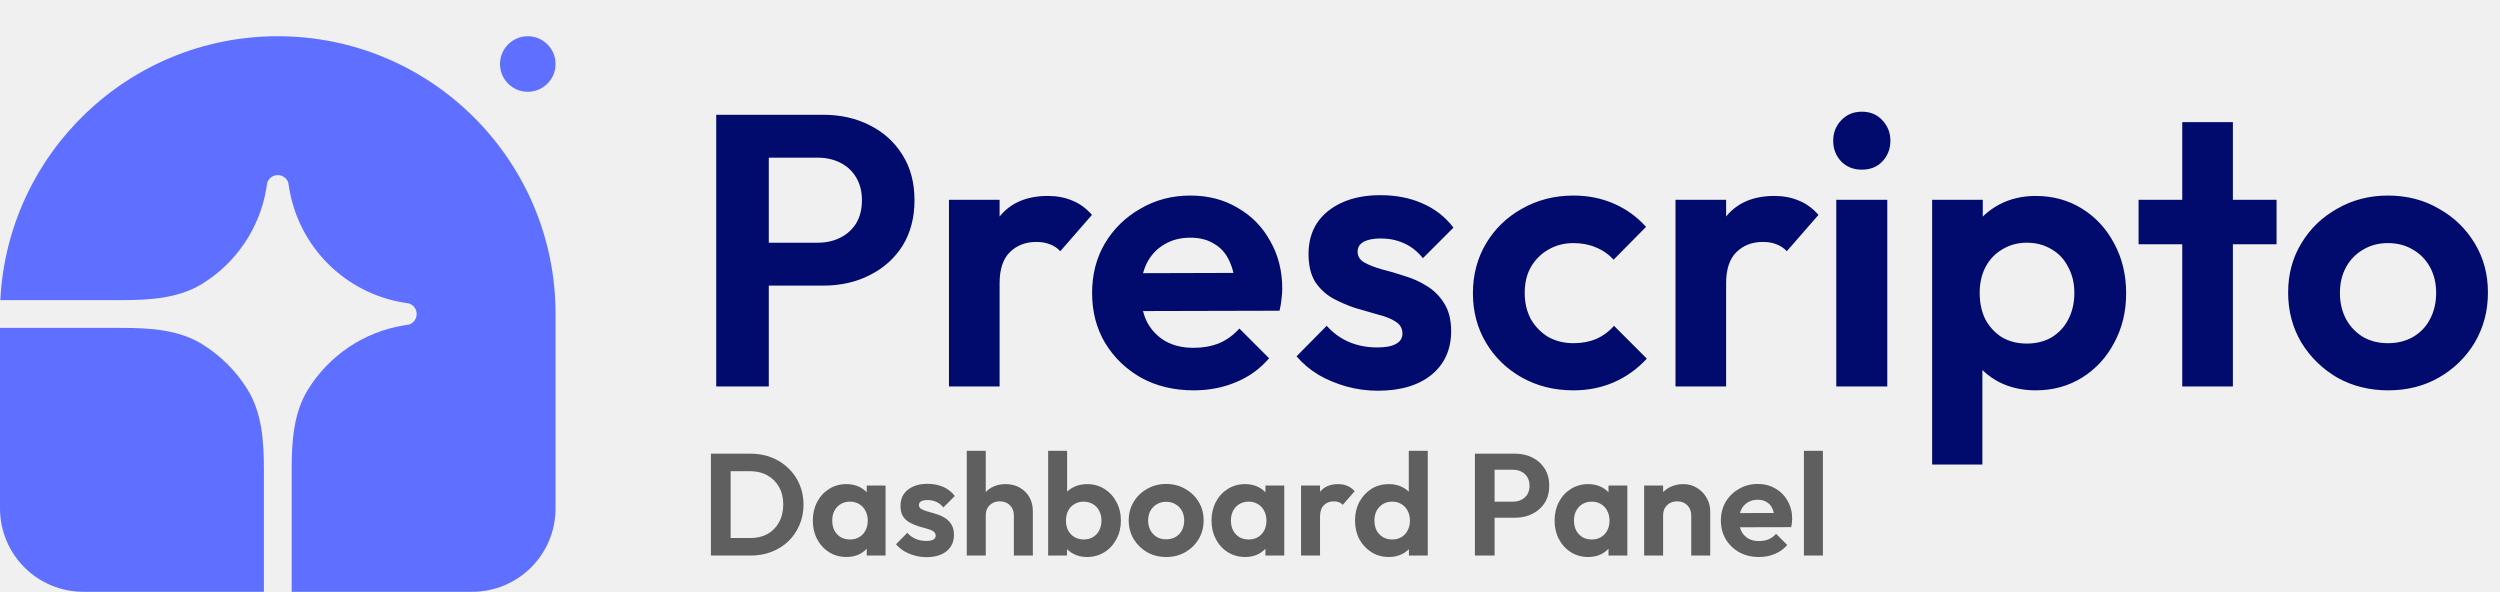
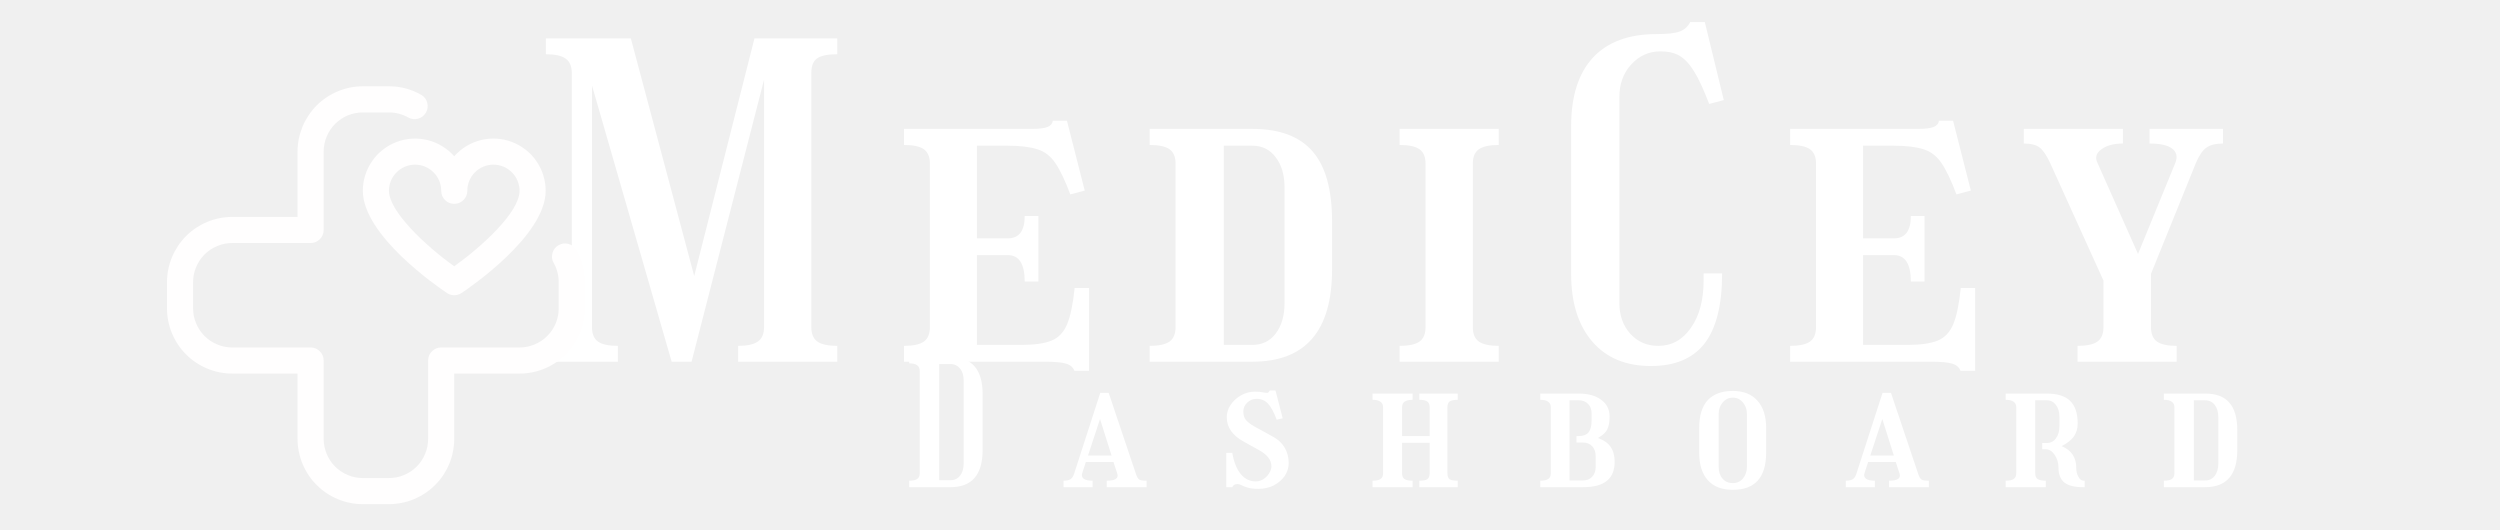
- <svg xmlns="http://www.w3.org/2000/svg" width="207" height="49" viewBox="0 0 207 49" fill="none">
-   <path d="M23 3C35.703 3 46 13.297 46 26V42.1C46 43.93 45.273 45.685 43.979 46.979C42.685 48.273 40.93 49 39.1 49H24.15V38.91C24.15 36.608 24.29 34.222 25.497 32.263C26.362 30.859 27.518 29.657 28.888 28.738C30.258 27.82 31.81 27.208 33.437 26.942L33.878 26.87C34.059 26.808 34.217 26.691 34.328 26.535C34.44 26.379 34.5 26.192 34.5 26C34.5 25.808 34.44 25.621 34.328 25.465C34.217 25.309 34.059 25.192 33.878 25.129L33.437 25.058C31.059 24.67 28.863 23.544 27.159 21.84C25.456 20.137 24.33 17.941 23.942 15.563L23.87 15.122C23.808 14.941 23.691 14.783 23.535 14.671C23.379 14.56 23.192 14.5 23 14.5C22.808 14.5 22.621 14.56 22.465 14.671C22.309 14.783 22.191 14.941 22.129 15.122L22.058 15.563C21.792 17.19 21.18 18.741 20.261 20.111C19.343 21.481 18.141 22.638 16.737 23.502C14.777 24.71 12.392 24.85 10.09 24.85H0.027C0.629 12.682 10.683 3 23 3Z" fill="#5F6FFF" />
-   <path d="M0 27.15H10.09C12.392 27.15 14.777 27.29 16.737 28.498C18.269 29.442 19.558 30.731 20.502 32.263C21.71 34.222 21.85 36.608 21.85 38.91V49H6.9C5.07 49 3.315 48.273 2.021 46.979C0.727 45.685 0 43.93 0 42.1L0 27.15ZM46 5.3C46 5.91 45.758 6.495 45.326 6.926C44.895 7.358 44.31 7.6 43.7 7.6C43.09 7.6 42.505 7.358 42.074 6.926C41.642 6.495 41.4 5.91 41.4 5.3C41.4 4.69 41.642 4.105 42.074 3.674C42.505 3.242 43.09 3 43.7 3C44.31 3 44.895 3.242 45.326 3.674C45.758 4.105 46 4.69 46 5.3Z" fill="#5F6FFF" />
-   <path d="M62.504 23.648V20.096H67.72C68.403 20.096 69.021 19.957 69.576 19.68C70.131 19.403 70.568 19.008 70.888 18.496C71.208 17.963 71.368 17.323 71.368 16.576C71.368 15.851 71.208 15.221 70.888 14.688C70.568 14.155 70.131 13.749 69.576 13.472C69.021 13.195 68.403 13.056 67.72 13.056H62.504V9.504H68.168C69.597 9.504 70.877 9.792 72.008 10.368C73.16 10.944 74.067 11.765 74.728 12.832C75.389 13.877 75.72 15.125 75.72 16.576C75.72 18.027 75.389 19.285 74.728 20.352C74.067 21.397 73.16 22.208 72.008 22.784C70.877 23.36 69.597 23.648 68.168 23.648H62.504ZM59.304 32V9.504H63.656V32H59.304ZM78.575 32V16.544H82.767V32H78.575ZM82.767 23.456L81.135 22.368C81.327 20.469 81.881 18.976 82.799 17.888C83.716 16.779 85.039 16.224 86.767 16.224C87.513 16.224 88.185 16.352 88.783 16.608C89.38 16.843 89.924 17.237 90.415 17.792L87.791 20.8C87.556 20.544 87.268 20.352 86.927 20.224C86.607 20.096 86.233 20.032 85.807 20.032C84.911 20.032 84.175 20.32 83.599 20.896C83.044 21.451 82.767 22.304 82.767 23.456ZM98.842 32.32C97.22 32.32 95.78 31.979 94.522 31.296C93.263 30.592 92.26 29.632 91.514 28.416C90.788 27.2 90.426 25.813 90.426 24.256C90.426 22.72 90.778 21.355 91.482 20.16C92.207 18.944 93.188 17.984 94.426 17.28C95.663 16.555 97.039 16.192 98.554 16.192C100.047 16.192 101.359 16.533 102.49 17.216C103.642 17.877 104.538 18.795 105.178 19.968C105.839 21.12 106.17 22.432 106.17 23.904C106.17 24.181 106.148 24.469 106.106 24.768C106.084 25.045 106.031 25.365 105.946 25.728L92.954 25.76V22.624L103.994 22.592L102.298 23.904C102.255 22.987 102.084 22.219 101.786 21.6C101.508 20.981 101.092 20.512 100.538 20.192C100.004 19.851 99.343 19.68 98.554 19.68C97.722 19.68 96.996 19.872 96.378 20.256C95.759 20.619 95.279 21.141 94.938 21.824C94.618 22.485 94.458 23.275 94.458 24.192C94.458 25.131 94.628 25.952 94.97 26.656C95.332 27.339 95.844 27.872 96.506 28.256C97.167 28.619 97.935 28.8 98.81 28.8C99.599 28.8 100.314 28.672 100.954 28.416C101.594 28.139 102.148 27.733 102.618 27.2L105.082 29.664C104.335 30.539 103.418 31.2 102.33 31.648C101.263 32.096 100.1 32.32 98.842 32.32ZM114.074 32.352C113.2 32.352 112.336 32.235 111.482 32C110.65 31.765 109.882 31.445 109.178 31.04C108.474 30.613 107.866 30.101 107.354 29.504L109.85 26.976C110.384 27.573 111.002 28.021 111.706 28.32C112.41 28.619 113.189 28.768 114.042 28.768C114.725 28.768 115.237 28.672 115.578 28.48C115.941 28.288 116.122 28 116.122 27.616C116.122 27.189 115.93 26.859 115.546 26.624C115.184 26.389 114.704 26.197 114.106 26.048C113.509 25.877 112.88 25.696 112.218 25.504C111.578 25.291 110.96 25.024 110.362 24.704C109.765 24.363 109.274 23.904 108.89 23.328C108.528 22.731 108.346 21.963 108.346 21.024C108.346 20.043 108.581 19.189 109.05 18.464C109.541 17.739 110.234 17.173 111.13 16.768C112.026 16.363 113.082 16.16 114.298 16.16C115.578 16.16 116.73 16.384 117.754 16.832C118.8 17.28 119.664 17.952 120.346 18.848L117.818 21.376C117.349 20.8 116.816 20.384 116.218 20.128C115.642 19.872 115.013 19.744 114.33 19.744C113.712 19.744 113.232 19.84 112.89 20.032C112.57 20.224 112.41 20.491 112.41 20.832C112.41 21.216 112.592 21.515 112.954 21.728C113.338 21.941 113.829 22.133 114.426 22.304C115.024 22.453 115.642 22.635 116.282 22.848C116.944 23.04 117.562 23.317 118.138 23.68C118.736 24.043 119.216 24.523 119.578 25.12C119.962 25.717 120.154 26.485 120.154 27.424C120.154 28.939 119.61 30.144 118.522 31.04C117.434 31.915 115.952 32.352 114.074 32.352ZM130.277 32.32C128.698 32.32 127.28 31.968 126.021 31.264C124.762 30.56 123.77 29.6 123.045 28.384C122.32 27.168 121.957 25.803 121.957 24.288C121.957 22.752 122.32 21.376 123.045 20.16C123.77 18.944 124.762 17.984 126.021 17.28C127.301 16.555 128.72 16.192 130.277 16.192C131.493 16.192 132.613 16.416 133.637 16.864C134.661 17.312 135.546 17.952 136.293 18.784L133.605 21.504C133.2 21.056 132.709 20.715 132.133 20.48C131.578 20.245 130.96 20.128 130.277 20.128C129.509 20.128 128.816 20.309 128.197 20.672C127.6 21.013 127.12 21.493 126.757 22.112C126.416 22.709 126.245 23.424 126.245 24.256C126.245 25.067 126.416 25.792 126.757 26.432C127.12 27.051 127.6 27.541 128.197 27.904C128.816 28.245 129.509 28.416 130.277 28.416C130.981 28.416 131.61 28.299 132.165 28.064C132.741 27.808 133.232 27.445 133.637 26.976L136.357 29.696C135.568 30.549 134.661 31.2 133.637 31.648C132.613 32.096 131.493 32.32 130.277 32.32ZM138.731 32V16.544H142.923V32H138.731ZM142.923 23.456L141.291 22.368C141.483 20.469 142.038 18.976 142.955 17.888C143.872 16.779 145.195 16.224 146.923 16.224C147.67 16.224 148.342 16.352 148.939 16.608C149.536 16.843 150.08 17.237 150.571 17.792L147.947 20.8C147.712 20.544 147.424 20.352 147.083 20.224C146.763 20.096 146.39 20.032 145.963 20.032C145.067 20.032 144.331 20.32 143.755 20.896C143.2 21.451 142.923 22.304 142.923 23.456ZM152.044 32V16.544H156.268V32H152.044ZM154.156 14.048C153.473 14.048 152.908 13.824 152.46 13.376C152.012 12.907 151.788 12.331 151.788 11.648C151.788 10.987 152.012 10.421 152.46 9.952C152.908 9.483 153.473 9.248 154.156 9.248C154.86 9.248 155.425 9.483 155.852 9.952C156.3 10.421 156.524 10.987 156.524 11.648C156.524 12.331 156.3 12.907 155.852 13.376C155.425 13.824 154.86 14.048 154.156 14.048ZM168.557 32.32C167.448 32.32 166.445 32.096 165.549 31.648C164.653 31.179 163.938 30.549 163.405 29.76C162.872 28.971 162.584 28.064 162.541 27.04V21.568C162.584 20.544 162.872 19.637 163.405 18.848C163.96 18.037 164.674 17.397 165.549 16.928C166.445 16.459 167.448 16.224 168.557 16.224C169.986 16.224 171.266 16.576 172.397 17.28C173.528 17.984 174.413 18.944 175.053 20.16C175.714 21.376 176.045 22.752 176.045 24.288C176.045 25.803 175.714 27.168 175.053 28.384C174.413 29.6 173.528 30.56 172.397 31.264C171.266 31.968 169.986 32.32 168.557 32.32ZM167.821 28.448C168.589 28.448 169.272 28.277 169.869 27.936C170.466 27.573 170.925 27.083 171.245 26.464C171.586 25.824 171.757 25.088 171.757 24.256C171.757 23.445 171.586 22.731 171.245 22.112C170.925 21.472 170.466 20.981 169.869 20.64C169.272 20.277 168.589 20.096 167.821 20.096C167.074 20.096 166.402 20.277 165.805 20.64C165.208 20.981 164.738 21.472 164.397 22.112C164.077 22.731 163.917 23.445 163.917 24.256C163.917 25.088 164.077 25.824 164.397 26.464C164.738 27.083 165.197 27.573 165.773 27.936C166.37 28.277 167.053 28.448 167.821 28.448ZM159.981 38.464V16.544H164.173V20.608L163.469 24.352L164.141 28.096V38.464H159.981ZM180.691 32V10.112H184.883V32H180.691ZM177.075 20.224V16.544H188.499V20.224H177.075ZM197.745 32.32C196.188 32.32 194.78 31.968 193.521 31.264C192.284 30.539 191.292 29.568 190.545 28.352C189.82 27.115 189.457 25.739 189.457 24.224C189.457 22.709 189.82 21.355 190.545 20.16C191.27 18.944 192.262 17.984 193.521 17.28C194.78 16.555 196.177 16.192 197.713 16.192C199.292 16.192 200.7 16.555 201.937 17.28C203.196 17.984 204.188 18.944 204.913 20.16C205.638 21.355 206.001 22.709 206.001 24.224C206.001 25.739 205.638 27.115 204.913 28.352C204.188 29.568 203.196 30.539 201.937 31.264C200.7 31.968 199.302 32.32 197.745 32.32ZM197.713 28.416C198.502 28.416 199.196 28.245 199.793 27.904C200.412 27.541 200.881 27.051 201.201 26.432C201.542 25.792 201.713 25.067 201.713 24.256C201.713 23.445 201.542 22.731 201.201 22.112C200.86 21.493 200.39 21.013 199.793 20.672C199.196 20.309 198.502 20.128 197.713 20.128C196.945 20.128 196.262 20.309 195.665 20.672C195.068 21.013 194.598 21.493 194.257 22.112C193.916 22.731 193.745 23.445 193.745 24.256C193.745 25.067 193.916 25.792 194.257 26.432C194.598 27.051 195.068 27.541 195.665 27.904C196.262 28.245 196.945 28.416 197.713 28.416Z" fill="#000B6D" />
-   <path d="M59.98 46V44.548H62.128C62.672 44.548 63.148 44.436 63.556 44.212C63.964 43.98 64.28 43.656 64.504 43.24C64.736 42.824 64.852 42.332 64.852 41.764C64.852 41.212 64.736 40.732 64.504 40.324C64.272 39.908 63.952 39.588 63.544 39.364C63.136 39.132 62.664 39.016 62.128 39.016H59.944V37.564H62.152C62.776 37.564 63.352 37.668 63.88 37.876C64.416 38.084 64.88 38.38 65.272 38.764C65.672 39.14 65.98 39.584 66.196 40.096C66.42 40.608 66.532 41.168 66.532 41.776C66.532 42.384 66.42 42.948 66.196 43.468C65.98 43.98 65.676 44.428 65.284 44.812C64.892 45.188 64.428 45.48 63.892 45.688C63.364 45.896 62.792 46 62.176 46H59.98ZM58.864 46V37.564H60.496V46H58.864ZM70.085 46.12C69.557 46.12 69.081 45.988 68.657 45.724C68.233 45.46 67.901 45.1 67.661 44.644C67.421 44.188 67.301 43.676 67.301 43.108C67.301 42.532 67.421 42.016 67.661 41.56C67.901 41.104 68.233 40.744 68.657 40.48C69.081 40.216 69.557 40.084 70.085 40.084C70.501 40.084 70.873 40.168 71.201 40.336C71.529 40.504 71.789 40.74 71.981 41.044C72.181 41.34 72.289 41.676 72.305 42.052V44.14C72.289 44.524 72.181 44.864 71.981 45.16C71.789 45.456 71.529 45.692 71.201 45.868C70.873 46.036 70.501 46.12 70.085 46.12ZM70.373 44.668C70.813 44.668 71.169 44.524 71.441 44.236C71.713 43.94 71.849 43.56 71.849 43.096C71.849 42.792 71.785 42.524 71.657 42.292C71.537 42.052 71.365 41.868 71.141 41.74C70.925 41.604 70.669 41.536 70.373 41.536C70.085 41.536 69.829 41.604 69.605 41.74C69.389 41.868 69.217 42.052 69.089 42.292C68.969 42.524 68.909 42.792 68.909 43.096C68.909 43.408 68.969 43.684 69.089 43.924C69.217 44.156 69.389 44.34 69.605 44.476C69.829 44.604 70.085 44.668 70.373 44.668ZM71.765 46V44.44L72.017 43.024L71.765 41.632V40.204H73.325V46H71.765ZM76.707 46.132C76.379 46.132 76.055 46.088 75.736 46C75.424 45.912 75.135 45.792 74.871 45.64C74.608 45.48 74.379 45.288 74.188 45.064L75.124 44.116C75.323 44.34 75.555 44.508 75.82 44.62C76.084 44.732 76.376 44.788 76.695 44.788C76.951 44.788 77.144 44.752 77.272 44.68C77.407 44.608 77.475 44.5 77.475 44.356C77.475 44.196 77.403 44.072 77.26 43.984C77.124 43.896 76.944 43.824 76.719 43.768C76.496 43.704 76.26 43.636 76.011 43.564C75.772 43.484 75.54 43.384 75.316 43.264C75.091 43.136 74.907 42.964 74.763 42.748C74.627 42.524 74.559 42.236 74.559 41.884C74.559 41.516 74.647 41.196 74.823 40.924C75.007 40.652 75.267 40.44 75.603 40.288C75.939 40.136 76.335 40.06 76.791 40.06C77.272 40.06 77.704 40.144 78.088 40.312C78.48 40.48 78.803 40.732 79.059 41.068L78.112 42.016C77.936 41.8 77.736 41.644 77.511 41.548C77.296 41.452 77.059 41.404 76.803 41.404C76.572 41.404 76.391 41.44 76.263 41.512C76.144 41.584 76.084 41.684 76.084 41.812C76.084 41.956 76.151 42.068 76.287 42.148C76.431 42.228 76.615 42.3 76.84 42.364C77.064 42.42 77.296 42.488 77.535 42.568C77.784 42.64 78.016 42.744 78.231 42.88C78.456 43.016 78.635 43.196 78.772 43.42C78.915 43.644 78.987 43.932 78.987 44.284C78.987 44.852 78.784 45.304 78.376 45.64C77.968 45.968 77.412 46.132 76.707 46.132ZM83.948 46V42.676C83.948 42.332 83.84 42.052 83.624 41.836C83.408 41.62 83.128 41.512 82.784 41.512C82.56 41.512 82.36 41.56 82.184 41.656C82.008 41.752 81.868 41.888 81.764 42.064C81.668 42.24 81.62 42.444 81.62 42.676L81.008 42.364C81.008 41.908 81.104 41.512 81.296 41.176C81.488 40.832 81.752 40.564 82.088 40.372C82.432 40.18 82.824 40.084 83.264 40.084C83.704 40.084 84.092 40.18 84.428 40.372C84.772 40.564 85.04 40.828 85.232 41.164C85.424 41.5 85.52 41.888 85.52 42.328V46H83.948ZM80.048 46V37.324H81.62V46H80.048ZM90.002 46.12C89.586 46.12 89.21 46.032 88.874 45.856C88.538 45.68 88.27 45.44 88.07 45.136C87.87 44.832 87.762 44.492 87.746 44.116V42.052C87.762 41.676 87.87 41.34 88.07 41.044C88.278 40.74 88.55 40.504 88.886 40.336C89.222 40.168 89.594 40.084 90.002 40.084C90.538 40.084 91.018 40.216 91.442 40.48C91.866 40.744 92.198 41.104 92.438 41.56C92.686 42.016 92.81 42.532 92.81 43.108C92.81 43.676 92.686 44.188 92.438 44.644C92.198 45.1 91.866 45.46 91.442 45.724C91.018 45.988 90.538 46.12 90.002 46.12ZM89.738 44.668C90.026 44.668 90.278 44.604 90.494 44.476C90.718 44.34 90.89 44.156 91.01 43.924C91.138 43.684 91.202 43.408 91.202 43.096C91.202 42.792 91.138 42.524 91.01 42.292C90.89 42.052 90.718 41.868 90.494 41.74C90.27 41.604 90.014 41.536 89.726 41.536C89.438 41.536 89.182 41.604 88.958 41.74C88.742 41.868 88.57 42.052 88.442 42.292C88.322 42.524 88.262 42.792 88.262 43.096C88.262 43.408 88.322 43.684 88.442 43.924C88.57 44.156 88.746 44.34 88.97 44.476C89.194 44.604 89.45 44.668 89.738 44.668ZM86.786 46V37.324H88.358V41.632L88.094 43.024L88.346 44.44V46H86.786ZM96.564 46.12C95.981 46.12 95.453 45.988 94.981 45.724C94.516 45.452 94.144 45.088 93.865 44.632C93.593 44.168 93.457 43.652 93.457 43.084C93.457 42.516 93.593 42.008 93.865 41.56C94.136 41.104 94.508 40.744 94.981 40.48C95.453 40.208 95.977 40.072 96.552 40.072C97.144 40.072 97.672 40.208 98.136 40.48C98.609 40.744 98.981 41.104 99.252 41.56C99.525 42.008 99.66 42.516 99.66 43.084C99.66 43.652 99.525 44.168 99.252 44.632C98.981 45.088 98.609 45.452 98.136 45.724C97.672 45.988 97.148 46.12 96.564 46.12ZM96.552 44.656C96.849 44.656 97.109 44.592 97.332 44.464C97.564 44.328 97.74 44.144 97.861 43.912C97.989 43.672 98.052 43.4 98.052 43.096C98.052 42.792 97.989 42.524 97.861 42.292C97.733 42.06 97.556 41.88 97.332 41.752C97.109 41.616 96.849 41.548 96.552 41.548C96.264 41.548 96.008 41.616 95.784 41.752C95.561 41.88 95.385 42.06 95.257 42.292C95.129 42.524 95.064 42.792 95.064 43.096C95.064 43.4 95.129 43.672 95.257 43.912C95.385 44.144 95.561 44.328 95.784 44.464C96.008 44.592 96.264 44.656 96.552 44.656ZM103.097 46.12C102.569 46.12 102.093 45.988 101.669 45.724C101.245 45.46 100.913 45.1 100.673 44.644C100.433 44.188 100.313 43.676 100.313 43.108C100.313 42.532 100.433 42.016 100.673 41.56C100.913 41.104 101.245 40.744 101.669 40.48C102.093 40.216 102.569 40.084 103.097 40.084C103.513 40.084 103.885 40.168 104.213 40.336C104.541 40.504 104.801 40.74 104.993 41.044C105.193 41.34 105.301 41.676 105.317 42.052V44.14C105.301 44.524 105.193 44.864 104.993 45.16C104.801 45.456 104.541 45.692 104.213 45.868C103.885 46.036 103.513 46.12 103.097 46.12ZM103.385 44.668C103.825 44.668 104.181 44.524 104.453 44.236C104.725 43.94 104.861 43.56 104.861 43.096C104.861 42.792 104.797 42.524 104.669 42.292C104.549 42.052 104.377 41.868 104.153 41.74C103.937 41.604 103.681 41.536 103.385 41.536C103.097 41.536 102.841 41.604 102.617 41.74C102.401 41.868 102.229 42.052 102.101 42.292C101.981 42.524 101.921 42.792 101.921 43.096C101.921 43.408 101.981 43.684 102.101 43.924C102.229 44.156 102.401 44.34 102.617 44.476C102.841 44.604 103.097 44.668 103.385 44.668ZM104.777 46V44.44L105.029 43.024L104.777 41.632V40.204H106.337V46H104.777ZM107.727 46V40.204H109.299V46H107.727ZM109.299 42.796L108.687 42.388C108.759 41.676 108.967 41.116 109.311 40.708C109.655 40.292 110.151 40.084 110.799 40.084C111.079 40.084 111.331 40.132 111.555 40.228C111.779 40.316 111.983 40.464 112.167 40.672L111.183 41.8C111.095 41.704 110.987 41.632 110.859 41.584C110.739 41.536 110.599 41.512 110.439 41.512C110.103 41.512 109.827 41.62 109.611 41.836C109.403 42.044 109.299 42.364 109.299 42.796ZM115.003 46.12C114.467 46.12 113.987 45.988 113.563 45.724C113.139 45.46 112.803 45.1 112.555 44.644C112.315 44.188 112.195 43.676 112.195 43.108C112.195 42.532 112.315 42.016 112.555 41.56C112.803 41.104 113.135 40.744 113.551 40.48C113.975 40.216 114.459 40.084 115.003 40.084C115.419 40.084 115.791 40.168 116.119 40.336C116.455 40.504 116.723 40.74 116.923 41.044C117.131 41.34 117.243 41.676 117.259 42.052V44.116C117.243 44.492 117.135 44.832 116.935 45.136C116.735 45.44 116.467 45.68 116.131 45.856C115.795 46.032 115.419 46.12 115.003 46.12ZM115.267 44.668C115.563 44.668 115.819 44.604 116.035 44.476C116.259 44.34 116.431 44.156 116.551 43.924C116.679 43.684 116.743 43.408 116.743 43.096C116.743 42.792 116.679 42.524 116.551 42.292C116.431 42.052 116.259 41.868 116.035 41.74C115.819 41.604 115.567 41.536 115.279 41.536C114.983 41.536 114.723 41.604 114.499 41.74C114.283 41.876 114.111 42.06 113.983 42.292C113.863 42.524 113.803 42.792 113.803 43.096C113.803 43.408 113.863 43.684 113.983 43.924C114.111 44.156 114.287 44.34 114.511 44.476C114.735 44.604 114.987 44.668 115.267 44.668ZM118.219 46H116.659V44.44L116.911 43.024L116.647 41.632V37.324H118.219V46ZM123.322 42.868V41.536H125.278C125.534 41.536 125.766 41.484 125.974 41.38C126.182 41.276 126.346 41.128 126.466 40.936C126.586 40.736 126.646 40.496 126.646 40.216C126.646 39.944 126.586 39.708 126.466 39.508C126.346 39.308 126.182 39.156 125.974 39.052C125.766 38.948 125.534 38.896 125.278 38.896H123.322V37.564H125.446C125.982 37.564 126.462 37.672 126.886 37.888C127.318 38.104 127.658 38.412 127.906 38.812C128.154 39.204 128.278 39.672 128.278 40.216C128.278 40.76 128.154 41.232 127.906 41.632C127.658 42.024 127.318 42.328 126.886 42.544C126.462 42.76 125.982 42.868 125.446 42.868H123.322ZM122.122 46V37.564H123.754V46H122.122ZM131.503 46.12C130.975 46.12 130.499 45.988 130.075 45.724C129.651 45.46 129.319 45.1 129.079 44.644C128.839 44.188 128.719 43.676 128.719 43.108C128.719 42.532 128.839 42.016 129.079 41.56C129.319 41.104 129.651 40.744 130.075 40.48C130.499 40.216 130.975 40.084 131.503 40.084C131.919 40.084 132.291 40.168 132.619 40.336C132.947 40.504 133.207 40.74 133.399 41.044C133.599 41.34 133.707 41.676 133.723 42.052V44.14C133.707 44.524 133.599 44.864 133.399 45.16C133.207 45.456 132.947 45.692 132.619 45.868C132.291 46.036 131.919 46.12 131.503 46.12ZM131.791 44.668C132.231 44.668 132.587 44.524 132.859 44.236C133.131 43.94 133.267 43.56 133.267 43.096C133.267 42.792 133.203 42.524 133.075 42.292C132.955 42.052 132.783 41.868 132.559 41.74C132.343 41.604 132.087 41.536 131.791 41.536C131.503 41.536 131.247 41.604 131.023 41.74C130.807 41.868 130.635 42.052 130.507 42.292C130.387 42.524 130.327 42.792 130.327 43.096C130.327 43.408 130.387 43.684 130.507 43.924C130.635 44.156 130.807 44.34 131.023 44.476C131.247 44.604 131.503 44.668 131.791 44.668ZM133.183 46V44.44L133.435 43.024L133.183 41.632V40.204H134.743V46H133.183ZM140.034 46V42.676C140.034 42.332 139.926 42.052 139.71 41.836C139.494 41.62 139.214 41.512 138.87 41.512C138.646 41.512 138.446 41.56 138.27 41.656C138.094 41.752 137.954 41.888 137.85 42.064C137.754 42.24 137.706 42.444 137.706 42.676L137.094 42.364C137.094 41.908 137.19 41.512 137.382 41.176C137.582 40.832 137.854 40.564 138.198 40.372C138.55 40.18 138.946 40.084 139.386 40.084C139.81 40.084 140.19 40.192 140.526 40.408C140.862 40.616 141.126 40.892 141.318 41.236C141.51 41.572 141.605 41.936 141.605 42.328V46H140.034ZM136.134 46V40.204H137.706V46H136.134ZM145.644 46.12C145.036 46.12 144.496 45.992 144.024 45.736C143.552 45.472 143.176 45.112 142.896 44.656C142.624 44.2 142.488 43.68 142.488 43.096C142.488 42.52 142.62 42.008 142.884 41.56C143.156 41.104 143.524 40.744 143.988 40.48C144.452 40.208 144.968 40.072 145.536 40.072C146.096 40.072 146.588 40.2 147.012 40.456C147.444 40.704 147.78 41.048 148.02 41.488C148.268 41.92 148.392 42.412 148.392 42.964C148.392 43.068 148.384 43.176 148.368 43.288C148.36 43.392 148.34 43.512 148.308 43.648L143.436 43.66V42.484L147.576 42.472L146.94 42.964C146.924 42.62 146.86 42.332 146.748 42.1C146.644 41.868 146.488 41.692 146.28 41.572C146.08 41.444 145.832 41.38 145.536 41.38C145.224 41.38 144.952 41.452 144.72 41.596C144.488 41.732 144.308 41.928 144.18 42.184C144.06 42.432 144 42.728 144 43.072C144 43.424 144.064 43.732 144.192 43.996C144.328 44.252 144.52 44.452 144.768 44.596C145.016 44.732 145.304 44.8 145.632 44.8C145.928 44.8 146.196 44.752 146.436 44.656C146.676 44.552 146.884 44.4 147.06 44.2L147.984 45.124C147.704 45.452 147.36 45.7 146.952 45.868C146.552 46.036 146.116 46.12 145.644 46.12ZM149.364 46V37.324H150.936V46H149.364Z" fill="#5F5F5F" />
+ <svg xmlns="http://www.w3.org/2000/svg" width="217" zoomAndPan="magnify" viewBox="0 0 162.75 34.5" height="46" preserveAspectRatio="xMidYMid meet" version="1.0">
+   <defs>
+     <g />
+     <clipPath id="631ede5d17">
+       <path d="M 10.871 5.617 L 38.223 5.617 L 38.223 32.973 L 10.871 32.973 Z M 10.871 5.617 " clip-rule="nonzero" />
+     </clipPath>
+   </defs>
+   <g fill="#ffffff" fill-opacity="1">
+     <g transform="translate(34.69334, 23.54684)">
+       <g>
+         <path d="M 0.844 -1.031 C 1.438 -1.031 1.863 -1.125 2.125 -1.312 C 2.395 -1.5 2.531 -1.812 2.531 -2.25 L 2.531 -18.797 C 2.531 -19.234 2.395 -19.547 2.125 -19.734 C 1.863 -19.922 1.438 -20.016 0.844 -20.016 L 0.844 -21.047 L 6.375 -21.047 L 10.5 -5.578 L 14.422 -21.047 L 19.812 -21.047 L 19.812 -20.016 C 19.176 -20.016 18.734 -19.922 18.484 -19.734 C 18.242 -19.555 18.125 -19.242 18.125 -18.797 L 18.125 -2.25 C 18.125 -1.812 18.254 -1.5 18.516 -1.312 C 18.785 -1.125 19.219 -1.031 19.812 -1.031 L 19.812 0 L 13.359 0 L 13.359 -1.031 C 13.953 -1.031 14.379 -1.125 14.641 -1.312 C 14.91 -1.5 15.047 -1.812 15.047 -2.25 L 15.047 -18.359 L 10.328 0 L 9.031 0 L 3.844 -17.984 L 3.844 -2.25 C 3.844 -1.812 3.973 -1.5 4.234 -1.312 C 4.492 -1.125 4.926 -1.031 5.531 -1.031 L 5.531 0 L 0.844 0 Z M 0.844 -1.031 " />
+       </g>
+     </g>
+   </g>
+   <g fill="#ffffff" fill-opacity="1">
+     <g transform="translate(58.17731, 23.54684)">
+       <g>
+         <path d="M 0.672 -1.031 C 1.273 -1.031 1.707 -1.125 1.969 -1.312 C 2.227 -1.5 2.359 -1.812 2.359 -2.25 L 2.359 -12.906 C 2.359 -13.332 2.227 -13.641 1.969 -13.828 C 1.707 -14.016 1.273 -14.109 0.672 -14.109 L 0.672 -15.156 L 8.984 -15.156 C 9.461 -15.156 9.805 -15.195 10.016 -15.281 C 10.223 -15.363 10.336 -15.5 10.359 -15.688 L 11.281 -15.688 L 12.438 -11.141 L 11.5 -10.891 C 11.164 -11.785 10.844 -12.461 10.531 -12.922 C 10.227 -13.379 9.836 -13.68 9.359 -13.828 C 8.879 -13.984 8.227 -14.062 7.406 -14.062 L 5.422 -14.062 L 5.422 -8.031 L 7.438 -8.031 C 8.164 -8.031 8.531 -8.516 8.531 -9.484 L 9.422 -9.484 L 9.422 -5.219 L 8.531 -5.219 C 8.531 -6.363 8.164 -6.938 7.438 -6.938 L 5.422 -6.938 L 5.422 -1.094 L 8.328 -1.094 C 9.172 -1.094 9.82 -1.188 10.281 -1.375 C 10.738 -1.562 11.078 -1.922 11.297 -2.453 C 11.516 -2.984 11.676 -3.766 11.781 -4.797 L 12.719 -4.797 L 12.719 0.594 L 11.766 0.594 C 11.68 0.363 11.5 0.207 11.219 0.125 C 10.938 0.039 10.473 0 9.828 0 L 0.672 0 Z M 0.672 -1.031 " />
+       </g>
+     </g>
+   </g>
+   <g fill="#ffffff" fill-opacity="1">
+     <g transform="translate(74.17022, 23.54684)">
+       <g>
+         <path d="M 0.672 -1.031 C 1.273 -1.031 1.707 -1.125 1.969 -1.312 C 2.227 -1.5 2.359 -1.812 2.359 -2.25 L 2.359 -12.906 C 2.359 -13.332 2.227 -13.641 1.969 -13.828 C 1.707 -14.016 1.273 -14.109 0.672 -14.109 L 0.672 -15.156 L 7.359 -15.156 C 9.129 -15.156 10.438 -14.664 11.281 -13.688 C 12.125 -12.719 12.547 -11.203 12.547 -9.141 L 12.547 -6 C 12.547 -2 10.816 0 7.359 0 L 0.672 0 Z M 7.359 -14.062 L 5.5 -14.062 L 5.5 -1.094 L 7.359 -1.094 C 7.992 -1.094 8.5 -1.336 8.875 -1.828 C 9.258 -2.328 9.453 -2.988 9.453 -3.812 L 9.453 -11.344 C 9.453 -12.164 9.258 -12.82 8.875 -13.312 C 8.5 -13.812 7.992 -14.062 7.359 -14.062 Z M 7.359 -14.062 " />
+       </g>
+     </g>
+   </g>
+   <g fill="#ffffff" fill-opacity="1">
+     <g transform="translate(90.4437, 23.54684)">
+       <g>
+         <path d="M 0.672 -1.031 C 1.273 -1.031 1.707 -1.125 1.969 -1.312 C 2.227 -1.5 2.359 -1.812 2.359 -2.25 L 2.359 -12.906 C 2.359 -13.332 2.227 -13.641 1.969 -13.828 C 1.707 -14.016 1.273 -14.109 0.672 -14.109 L 0.672 -15.156 L 7.125 -15.156 L 7.125 -14.109 C 6.531 -14.109 6.098 -14.016 5.828 -13.828 C 5.566 -13.641 5.438 -13.332 5.438 -12.906 L 5.438 -2.25 C 5.438 -1.812 5.566 -1.5 5.828 -1.312 C 6.098 -1.125 6.531 -1.031 7.125 -1.031 L 7.125 0 L 0.672 0 Z M 0.672 -1.031 " />
+       </g>
+     </g>
+   </g>
+   <g fill="#ffffff" fill-opacity="1">
+     <g transform="translate(101.0778, 23.54684)">
+       <g>
+         <path d="M 6.766 -21.328 C 7.473 -21.328 7.977 -21.383 8.281 -21.5 C 8.582 -21.613 8.805 -21.816 8.953 -22.109 L 9.906 -22.109 L 11.141 -17.031 L 10.188 -16.781 C 9.832 -17.719 9.504 -18.426 9.203 -18.906 C 8.898 -19.395 8.582 -19.734 8.25 -19.922 C 7.926 -20.109 7.516 -20.203 7.016 -20.203 C 6.266 -20.203 5.629 -19.914 5.109 -19.344 C 4.598 -18.781 4.344 -18.078 4.344 -17.234 L 4.344 -3.812 C 4.344 -3.008 4.582 -2.344 5.062 -1.812 C 5.539 -1.289 6.145 -1.031 6.875 -1.031 C 7.75 -1.031 8.457 -1.422 9 -2.203 C 9.551 -2.984 9.828 -4.016 9.828 -5.297 L 9.828 -5.75 L 11.031 -5.75 L 11.031 -5.719 C 11.031 -3.688 10.648 -2.176 9.891 -1.188 C 9.129 -0.207 7.961 0.281 6.391 0.281 C 4.766 0.281 3.492 -0.25 2.578 -1.312 C 1.66 -2.383 1.203 -3.852 1.203 -5.719 L 1.203 -15.328 C 1.203 -17.285 1.676 -18.773 2.625 -19.797 C 3.57 -20.816 4.953 -21.328 6.766 -21.328 Z M 6.766 -21.328 " />
+       </g>
+     </g>
+   </g>
+   <g fill="#ffffff" fill-opacity="1">
+     <g transform="translate(115.8643, 23.54684)">
+       <g>
+         <path d="M 0.672 -1.031 C 1.273 -1.031 1.707 -1.125 1.969 -1.312 C 2.227 -1.5 2.359 -1.812 2.359 -2.25 L 2.359 -12.906 C 2.359 -13.332 2.227 -13.641 1.969 -13.828 C 1.707 -14.016 1.273 -14.109 0.672 -14.109 L 0.672 -15.156 L 8.984 -15.156 C 9.461 -15.156 9.805 -15.195 10.016 -15.281 C 10.223 -15.363 10.336 -15.5 10.359 -15.688 L 11.281 -15.688 L 12.438 -11.141 L 11.5 -10.891 C 11.164 -11.785 10.844 -12.461 10.531 -12.922 C 10.227 -13.379 9.836 -13.68 9.359 -13.828 C 8.879 -13.984 8.227 -14.062 7.406 -14.062 L 5.422 -14.062 L 5.422 -8.031 L 7.438 -8.031 C 8.164 -8.031 8.531 -8.516 8.531 -9.484 L 9.422 -9.484 L 9.422 -5.219 L 8.531 -5.219 C 8.531 -6.363 8.164 -6.938 7.438 -6.938 L 5.422 -6.938 L 5.422 -1.094 L 8.328 -1.094 C 9.172 -1.094 9.82 -1.188 10.281 -1.375 C 10.738 -1.562 11.078 -1.922 11.297 -2.453 C 11.516 -2.984 11.676 -3.766 11.781 -4.797 L 12.719 -4.797 L 12.719 0.594 L 11.766 0.594 C 11.68 0.363 11.5 0.207 11.219 0.125 C 10.938 0.039 10.473 0 9.828 0 L 0.672 0 Z M 0.672 -1.031 " />
+       </g>
+     </g>
+   </g>
+   <g fill="#ffffff" fill-opacity="1">
+     <g transform="translate(131.8572, 23.54684)">
+       <g>
+         <path d="M 3.391 -1.031 C 3.992 -1.031 4.426 -1.125 4.688 -1.312 C 4.945 -1.5 5.078 -1.812 5.078 -2.25 L 5.078 -5.281 L 1.578 -13 C 1.348 -13.477 1.125 -13.797 0.906 -13.953 C 0.695 -14.117 0.359 -14.203 -0.109 -14.203 L -0.109 -15.156 L 6.344 -15.156 L 6.344 -14.203 C 5.758 -14.203 5.301 -14.082 4.969 -13.844 C 4.633 -13.613 4.531 -13.336 4.656 -13.016 L 7.328 -7.016 L 9.766 -12.969 C 9.91 -13.352 9.836 -13.656 9.547 -13.875 C 9.266 -14.094 8.773 -14.203 8.078 -14.203 L 8.078 -15.156 L 12.859 -15.156 L 12.859 -14.203 C 12.391 -14.203 12.031 -14.113 11.781 -13.938 C 11.539 -13.77 11.316 -13.445 11.109 -12.969 L 8.172 -5.719 L 8.172 -2.25 C 8.172 -1.812 8.301 -1.5 8.562 -1.312 C 8.82 -1.125 9.25 -1.031 9.844 -1.031 L 9.844 0 L 3.391 0 Z M 3.391 -1.031 " />
+       </g>
+     </g>
+   </g>
+   <g clip-path="url(#631ede5d17)">
+     <path fill="#fffefe" d="M 25.32 32.82 L 23.621 32.82 C 23.344 32.82 23.066 32.793 22.793 32.738 C 22.52 32.684 22.254 32.605 21.996 32.496 C 21.738 32.391 21.492 32.258 21.262 32.105 C 21.027 31.949 20.812 31.773 20.617 31.574 C 20.418 31.379 20.242 31.164 20.09 30.934 C 19.934 30.699 19.801 30.453 19.695 30.195 C 19.59 29.941 19.508 29.676 19.453 29.398 C 19.398 29.125 19.371 28.852 19.371 28.57 L 19.371 24.32 L 15.121 24.32 C 14.84 24.32 14.566 24.293 14.293 24.238 C 14.016 24.184 13.75 24.102 13.496 23.996 C 13.238 23.891 12.992 23.758 12.758 23.602 C 12.527 23.449 12.312 23.273 12.117 23.074 C 11.918 22.879 11.742 22.664 11.586 22.43 C 11.434 22.199 11.301 21.953 11.195 21.695 C 11.086 21.438 11.008 21.172 10.953 20.898 C 10.898 20.625 10.871 20.348 10.871 20.07 L 10.871 18.371 C 10.871 18.09 10.898 17.816 10.953 17.543 C 11.008 17.27 11.086 17.004 11.195 16.746 C 11.301 16.488 11.434 16.242 11.586 16.012 C 11.742 15.777 11.918 15.562 12.117 15.367 C 12.312 15.168 12.527 14.992 12.758 14.836 C 12.992 14.684 13.238 14.551 13.496 14.445 C 13.75 14.336 14.016 14.258 14.293 14.203 C 14.566 14.148 14.84 14.121 15.121 14.121 L 19.371 14.121 L 19.371 9.867 C 19.371 9.59 19.398 9.312 19.453 9.039 C 19.508 8.766 19.59 8.5 19.695 8.242 C 19.801 7.984 19.934 7.742 20.09 7.508 C 20.242 7.277 20.418 7.062 20.617 6.863 C 20.812 6.668 21.027 6.492 21.262 6.336 C 21.492 6.18 21.738 6.051 21.996 5.945 C 22.254 5.836 22.52 5.754 22.793 5.699 C 23.066 5.645 23.344 5.617 23.621 5.617 L 25.32 5.617 C 26.082 5.617 26.789 5.809 27.445 6.188 C 27.641 6.309 27.762 6.48 27.816 6.703 C 27.871 6.926 27.84 7.133 27.727 7.332 C 27.613 7.527 27.445 7.66 27.227 7.723 C 27.008 7.785 26.797 7.766 26.598 7.66 C 26.203 7.434 25.777 7.32 25.32 7.32 L 23.621 7.32 C 23.281 7.32 22.957 7.383 22.645 7.512 C 22.332 7.641 22.059 7.828 21.816 8.066 C 21.578 8.305 21.395 8.582 21.266 8.895 C 21.137 9.207 21.07 9.531 21.07 9.867 L 21.07 14.969 C 21.07 15.203 20.988 15.406 20.82 15.57 C 20.656 15.738 20.457 15.82 20.219 15.82 L 15.121 15.82 C 14.781 15.82 14.457 15.883 14.145 16.016 C 13.832 16.145 13.555 16.328 13.316 16.566 C 13.078 16.805 12.895 17.082 12.766 17.395 C 12.633 17.707 12.57 18.031 12.57 18.371 L 12.57 20.07 C 12.57 20.41 12.633 20.734 12.766 21.047 C 12.895 21.359 13.078 21.633 13.316 21.875 C 13.555 22.113 13.832 22.297 14.145 22.426 C 14.457 22.555 14.781 22.621 15.121 22.621 L 20.219 22.621 C 20.457 22.621 20.656 22.703 20.82 22.871 C 20.988 23.035 21.07 23.234 21.07 23.473 L 21.07 28.57 C 21.07 28.91 21.137 29.234 21.266 29.547 C 21.395 29.859 21.578 30.137 21.816 30.375 C 22.059 30.613 22.332 30.797 22.645 30.926 C 22.957 31.059 23.281 31.121 23.621 31.121 L 25.32 31.121 C 25.66 31.121 25.984 31.059 26.297 30.926 C 26.609 30.797 26.887 30.613 27.125 30.375 C 27.363 30.137 27.547 29.859 27.676 29.547 C 27.809 29.234 27.871 28.91 27.871 28.57 L 27.871 23.473 C 27.871 23.234 27.953 23.035 28.121 22.871 C 28.285 22.703 28.488 22.621 28.723 22.621 L 33.824 22.621 C 34.16 22.621 34.484 22.555 34.797 22.426 C 35.109 22.297 35.387 22.113 35.625 21.875 C 35.863 21.633 36.051 21.359 36.18 21.047 C 36.309 20.734 36.371 20.41 36.371 20.07 L 36.371 18.371 C 36.371 17.914 36.258 17.488 36.031 17.094 C 35.926 16.895 35.906 16.684 35.969 16.465 C 36.031 16.246 36.164 16.078 36.359 15.965 C 36.559 15.852 36.766 15.82 36.988 15.875 C 37.211 15.93 37.383 16.051 37.504 16.246 C 37.883 16.902 38.074 17.609 38.074 18.371 L 38.074 20.07 C 38.074 20.348 38.047 20.625 37.992 20.898 C 37.938 21.172 37.855 21.438 37.746 21.695 C 37.641 21.953 37.512 22.199 37.355 22.43 C 37.199 22.664 37.023 22.879 36.828 23.074 C 36.629 23.273 36.414 23.449 36.184 23.602 C 35.949 23.758 35.707 23.891 35.449 23.996 C 35.191 24.102 34.926 24.184 34.652 24.238 C 34.379 24.293 34.102 24.32 33.824 24.32 L 29.57 24.32 L 29.57 28.57 C 29.57 28.852 29.543 29.125 29.488 29.398 C 29.434 29.676 29.355 29.941 29.246 30.195 C 29.141 30.453 29.008 30.699 28.855 30.934 C 28.699 31.164 28.523 31.379 28.324 31.574 C 28.129 31.773 27.914 31.949 27.68 32.105 C 27.449 32.258 27.203 32.391 26.945 32.496 C 26.688 32.605 26.422 32.684 26.148 32.738 C 25.875 32.793 25.602 32.82 25.32 32.82 Z M 25.32 32.82 " fill-opacity="1" fill-rule="nonzero" />
+   </g>
+   <path fill="#fffefe" d="M 29.57 19.219 C 29.398 19.219 29.242 19.172 29.102 19.078 C 28.539 18.703 23.621 15.34 23.621 12.418 C 23.621 12.074 23.672 11.738 23.777 11.406 C 23.879 11.078 24.027 10.77 24.227 10.488 C 24.422 10.203 24.656 9.953 24.93 9.742 C 25.199 9.531 25.496 9.363 25.82 9.242 C 26.145 9.117 26.477 9.047 26.82 9.027 C 27.168 9.008 27.508 9.039 27.84 9.121 C 28.176 9.203 28.492 9.336 28.785 9.516 C 29.082 9.695 29.344 9.914 29.57 10.172 C 29.801 9.914 30.062 9.695 30.355 9.516 C 30.652 9.336 30.969 9.203 31.301 9.121 C 31.637 9.039 31.977 9.008 32.32 9.027 C 32.668 9.047 33 9.117 33.324 9.242 C 33.645 9.363 33.945 9.531 34.215 9.742 C 34.488 9.953 34.723 10.203 34.918 10.488 C 35.113 10.77 35.266 11.078 35.367 11.406 C 35.469 11.738 35.523 12.074 35.523 12.418 C 35.523 15.34 30.605 18.703 30.043 19.078 C 29.902 19.172 29.742 19.219 29.57 19.219 Z M 27.02 10.719 C 26.797 10.719 26.578 10.762 26.371 10.848 C 26.164 10.934 25.98 11.059 25.82 11.219 C 25.66 11.375 25.535 11.559 25.449 11.77 C 25.363 11.977 25.32 12.195 25.32 12.418 C 25.32 13.75 27.668 15.973 29.57 17.336 C 31.383 16.039 33.824 13.816 33.824 12.418 C 33.824 12.195 33.777 11.977 33.691 11.77 C 33.605 11.559 33.484 11.375 33.324 11.219 C 33.164 11.059 32.98 10.934 32.773 10.848 C 32.566 10.762 32.348 10.719 32.121 10.719 C 31.898 10.719 31.68 10.762 31.473 10.848 C 31.262 10.934 31.078 11.059 30.918 11.219 C 30.762 11.375 30.637 11.559 30.551 11.77 C 30.465 11.977 30.422 12.195 30.422 12.418 C 30.422 12.652 30.34 12.855 30.172 13.02 C 30.008 13.188 29.805 13.27 29.57 13.27 C 29.336 13.27 29.137 13.188 28.969 13.02 C 28.805 12.855 28.723 12.652 28.723 12.418 C 28.723 12.195 28.68 11.977 28.594 11.77 C 28.508 11.559 28.383 11.375 28.223 11.219 C 28.062 11.059 27.879 10.934 27.672 10.848 C 27.465 10.762 27.246 10.719 27.02 10.719 Z M 27.02 10.719 " fill-opacity="1" fill-rule="nonzero" />
+   <g fill="#ffffff" fill-opacity="1">
+     <g transform="translate(58.92164, 31.71535)">
+       <g>
+         <path d="M 0.266 -0.422 C 0.504 -0.422 0.676 -0.457 0.781 -0.531 C 0.895 -0.602 0.953 -0.727 0.953 -0.906 L 0.953 -7.562 C 0.953 -7.738 0.895 -7.863 0.781 -7.938 C 0.676 -8.02 0.504 -8.062 0.266 -8.062 L 0.266 -8.469 L 2.953 -8.469 C 4.348 -8.469 5.047 -7.664 5.047 -6.062 L 5.047 -2.422 C 5.047 -0.805 4.348 0 2.953 0 L 0.266 0 Z M 2.953 -8.016 L 2.219 -8.016 L 2.219 -0.453 L 2.953 -0.453 C 3.211 -0.453 3.422 -0.551 3.578 -0.75 C 3.734 -0.945 3.812 -1.207 3.812 -1.531 L 3.812 -6.938 C 3.812 -7.27 3.734 -7.531 3.578 -7.719 C 3.422 -7.914 3.211 -8.016 2.953 -8.016 Z M 2.953 -8.016 " />
+       </g>
+     </g>
+   </g>
+   <g fill="#ffffff" fill-opacity="1">
+     <g transform="translate(69.33064, 31.71535)">
+       <g>
+         <path d="M 1.125 -0.922 C 1.07 -0.766 1.102 -0.641 1.219 -0.547 C 1.344 -0.461 1.535 -0.422 1.797 -0.422 L 1.797 0 L -0.094 0 L -0.094 -0.422 C 0.113 -0.422 0.27 -0.457 0.375 -0.531 C 0.477 -0.602 0.555 -0.734 0.609 -0.922 L 2.297 -6.141 L 2.844 -6.141 L 4.609 -0.891 C 4.672 -0.691 4.742 -0.562 4.828 -0.5 C 4.91 -0.445 5.07 -0.422 5.312 -0.422 L 5.312 0 L 2.719 0 L 2.719 -0.422 C 3.27 -0.422 3.5 -0.57 3.406 -0.875 L 3.156 -1.641 L 1.359 -1.641 Z M 1.5 -2.062 L 3.031 -2.062 L 2.281 -4.438 Z M 1.5 -2.062 " />
+       </g>
+     </g>
+   </g>
+   <g fill="#ffffff" fill-opacity="1">
+     <g transform="translate(79.37812, 31.71535)">
+       <g>
+         <path d="M 2.312 -6.219 C 2.539 -6.219 2.719 -6.203 2.844 -6.172 C 2.969 -6.148 3.062 -6.141 3.125 -6.141 C 3.188 -6.148 3.238 -6.203 3.281 -6.297 L 3.656 -6.297 L 4.125 -4.484 L 3.734 -4.391 C 3.547 -4.898 3.352 -5.254 3.156 -5.453 C 2.969 -5.648 2.723 -5.75 2.422 -5.75 C 2.18 -5.75 1.977 -5.664 1.812 -5.5 C 1.645 -5.344 1.562 -5.148 1.562 -4.922 C 1.562 -4.703 1.613 -4.523 1.719 -4.391 C 1.82 -4.254 2.008 -4.109 2.281 -3.953 L 3.5 -3.281 C 3.82 -3.113 4.07 -2.879 4.25 -2.578 C 4.426 -2.285 4.516 -1.945 4.516 -1.562 C 4.516 -1.258 4.426 -0.977 4.25 -0.719 C 4.07 -0.469 3.832 -0.266 3.531 -0.109 C 3.238 0.035 2.91 0.109 2.547 0.109 C 2.266 0.109 2.035 0.082 1.859 0.031 C 1.691 -0.02 1.555 -0.07 1.453 -0.125 C 1.348 -0.176 1.258 -0.203 1.188 -0.203 C 1.008 -0.203 0.895 -0.133 0.844 0 L 0.453 0 L 0.453 -2.234 L 0.844 -2.234 C 0.945 -1.641 1.129 -1.18 1.391 -0.859 C 1.66 -0.535 1.988 -0.375 2.375 -0.375 C 2.539 -0.375 2.703 -0.422 2.859 -0.516 C 3.016 -0.617 3.141 -0.742 3.234 -0.891 C 3.336 -1.047 3.391 -1.203 3.391 -1.359 C 3.391 -1.766 3.125 -2.113 2.594 -2.406 L 1.609 -2.953 C 0.859 -3.359 0.484 -3.891 0.484 -4.547 C 0.484 -4.836 0.566 -5.109 0.734 -5.359 C 0.91 -5.617 1.141 -5.828 1.422 -5.984 C 1.703 -6.141 2 -6.219 2.312 -6.219 Z M 2.312 -6.219 " />
+       </g>
+     </g>
+   </g>
+   <g fill="#ffffff" fill-opacity="1">
+     <g transform="translate(89.08669, 31.71535)">
+       <g>
+         <path d="M 0.266 -0.422 C 0.504 -0.422 0.676 -0.457 0.781 -0.531 C 0.895 -0.602 0.953 -0.727 0.953 -0.906 L 0.953 -5.203 C 0.953 -5.367 0.895 -5.488 0.781 -5.562 C 0.676 -5.645 0.504 -5.688 0.266 -5.688 L 0.266 -6.094 L 2.875 -6.094 L 2.875 -5.688 C 2.633 -5.688 2.457 -5.645 2.344 -5.562 C 2.238 -5.488 2.188 -5.367 2.188 -5.203 L 2.188 -3.328 L 3.984 -3.328 L 3.984 -5.203 C 3.984 -5.379 3.93 -5.504 3.828 -5.578 C 3.734 -5.648 3.562 -5.688 3.312 -5.688 L 3.312 -6.094 L 5.812 -6.094 L 5.812 -5.688 C 5.562 -5.688 5.383 -5.648 5.281 -5.578 C 5.188 -5.504 5.141 -5.379 5.141 -5.203 L 5.141 -0.906 C 5.141 -0.719 5.188 -0.586 5.281 -0.516 C 5.383 -0.453 5.562 -0.422 5.812 -0.422 L 5.812 0 L 3.312 0 L 3.312 -0.422 C 3.562 -0.422 3.734 -0.453 3.828 -0.516 C 3.93 -0.586 3.984 -0.719 3.984 -0.906 L 3.984 -2.891 L 2.188 -2.891 L 2.188 -0.906 C 2.188 -0.727 2.238 -0.602 2.344 -0.531 C 2.457 -0.457 2.633 -0.422 2.875 -0.422 L 2.875 0 L 0.266 0 Z M 0.266 -0.422 " />
+       </g>
+     </g>
+   </g>
+   <g fill="#ffffff" fill-opacity="1">
+     <g transform="translate(100.0041, 31.71535)">
+       <g>
+         <path d="M 0.266 -0.422 C 0.504 -0.422 0.676 -0.457 0.781 -0.531 C 0.895 -0.602 0.953 -0.727 0.953 -0.906 L 0.953 -5.203 C 0.953 -5.367 0.895 -5.488 0.781 -5.562 C 0.676 -5.645 0.504 -5.688 0.266 -5.688 L 0.266 -6.094 L 2.766 -6.094 C 3.391 -6.094 3.879 -5.957 4.234 -5.688 C 4.598 -5.426 4.781 -5.062 4.781 -4.594 C 4.781 -4.238 4.727 -3.957 4.625 -3.75 C 4.52 -3.551 4.316 -3.367 4.016 -3.203 C 4.398 -3.066 4.676 -2.875 4.844 -2.625 C 5.02 -2.375 5.109 -2.051 5.109 -1.656 C 5.109 -1.094 4.938 -0.676 4.594 -0.406 C 4.258 -0.133 3.742 0 3.047 0 L 0.266 0 Z M 2.781 -5.656 L 2.172 -5.656 L 2.172 -0.438 L 3.047 -0.438 C 3.297 -0.438 3.492 -0.516 3.641 -0.672 C 3.797 -0.836 3.875 -1.051 3.875 -1.312 L 3.875 -2 C 3.875 -2.281 3.801 -2.5 3.656 -2.656 C 3.508 -2.82 3.305 -2.906 3.047 -2.906 L 2.625 -2.906 L 2.625 -3.328 L 2.781 -3.328 C 3.062 -3.328 3.27 -3.406 3.406 -3.562 C 3.539 -3.727 3.609 -3.984 3.609 -4.328 L 3.609 -4.797 C 3.609 -5.066 3.531 -5.273 3.375 -5.422 C 3.227 -5.578 3.031 -5.656 2.781 -5.656 Z M 2.781 -5.656 " />
+       </g>
+     </g>
+   </g>
+   <g fill="#ffffff" fill-opacity="1">
+     <g transform="translate(110.1645, 31.71535)">
+       <g>
+         <path d="M 2.641 -6.266 C 3.336 -6.266 3.875 -6.051 4.25 -5.625 C 4.625 -5.207 4.812 -4.617 4.812 -3.859 L 4.812 -2.25 C 4.812 -0.633 4.086 0.172 2.641 0.172 C 1.93 0.172 1.391 -0.035 1.016 -0.453 C 0.641 -0.867 0.453 -1.469 0.453 -2.25 L 0.453 -3.859 C 0.453 -4.648 0.633 -5.25 1 -5.656 C 1.375 -6.062 1.922 -6.266 2.641 -6.266 Z M 2.641 -0.266 C 2.91 -0.266 3.129 -0.363 3.297 -0.562 C 3.473 -0.77 3.562 -1.031 3.562 -1.344 L 3.562 -4.75 C 3.562 -5.062 3.473 -5.316 3.297 -5.516 C 3.129 -5.723 2.91 -5.828 2.641 -5.828 C 2.379 -5.828 2.16 -5.723 1.984 -5.516 C 1.805 -5.305 1.719 -5.051 1.719 -4.75 L 1.719 -1.344 C 1.719 -1.02 1.801 -0.758 1.969 -0.562 C 2.133 -0.363 2.359 -0.266 2.641 -0.266 Z M 2.641 -0.266 " />
+       </g>
+     </g>
+   </g>
+   <g fill="#ffffff" fill-opacity="1">
+     <g transform="translate(120.2572, 31.71535)">
+       <g>
+         <path d="M 1.125 -0.922 C 1.07 -0.766 1.102 -0.641 1.219 -0.547 C 1.344 -0.461 1.535 -0.422 1.797 -0.422 L 1.797 0 L -0.094 0 L -0.094 -0.422 C 0.113 -0.422 0.27 -0.457 0.375 -0.531 C 0.477 -0.602 0.555 -0.734 0.609 -0.922 L 2.297 -6.141 L 2.844 -6.141 L 4.609 -0.891 C 4.672 -0.691 4.742 -0.562 4.828 -0.5 C 4.91 -0.445 5.07 -0.422 5.312 -0.422 L 5.312 0 L 2.719 0 L 2.719 -0.422 C 3.27 -0.422 3.5 -0.57 3.406 -0.875 L 3.156 -1.641 L 1.359 -1.641 Z M 1.5 -2.062 L 3.031 -2.062 L 2.281 -4.438 Z M 1.5 -2.062 " />
+       </g>
+     </g>
+   </g>
+   <g fill="#ffffff" fill-opacity="1">
+     <g transform="translate(130.3047, 31.71535)">
+       <g>
+         <path d="M 0.266 -0.422 C 0.504 -0.422 0.676 -0.457 0.781 -0.531 C 0.895 -0.602 0.953 -0.727 0.953 -0.906 L 0.953 -5.203 C 0.953 -5.367 0.895 -5.488 0.781 -5.562 C 0.676 -5.645 0.504 -5.688 0.266 -5.688 L 0.266 -6.094 L 2.938 -6.094 C 3.625 -6.094 4.129 -5.938 4.453 -5.625 C 4.785 -5.312 4.953 -4.816 4.953 -4.141 C 4.953 -3.816 4.867 -3.535 4.703 -3.297 C 4.535 -3.066 4.27 -2.859 3.906 -2.672 C 4.539 -2.41 4.859 -1.941 4.859 -1.266 C 4.859 -1.035 4.906 -0.836 5 -0.672 C 5.094 -0.504 5.207 -0.422 5.344 -0.422 L 5.406 -0.422 L 5.406 0 L 5.312 0 C 4.758 0 4.352 -0.098 4.094 -0.297 C 3.832 -0.504 3.703 -0.828 3.703 -1.266 C 3.703 -1.586 3.617 -1.867 3.453 -2.109 C 3.285 -2.348 3.094 -2.469 2.875 -2.469 L 2.641 -2.469 L 2.641 -2.875 L 2.938 -2.875 C 3.188 -2.875 3.383 -2.973 3.531 -3.172 C 3.688 -3.379 3.766 -3.648 3.766 -3.984 L 3.766 -4.562 C 3.766 -4.895 3.688 -5.16 3.531 -5.359 C 3.383 -5.555 3.188 -5.656 2.938 -5.656 L 2.188 -5.656 L 2.188 -0.906 C 2.188 -0.727 2.238 -0.602 2.344 -0.531 C 2.457 -0.457 2.633 -0.422 2.875 -0.422 L 2.875 0 L 0.266 0 Z M 0.266 -0.422 " />
+       </g>
+     </g>
+   </g>
+   <g fill="#ffffff" fill-opacity="1">
+     <g transform="translate(140.6007, 31.71535)">
+       <g>
+         <path d="M 0.266 -0.422 C 0.504 -0.422 0.676 -0.457 0.781 -0.531 C 0.895 -0.602 0.953 -0.727 0.953 -0.906 L 0.953 -5.203 C 0.953 -5.367 0.895 -5.488 0.781 -5.562 C 0.676 -5.645 0.504 -5.688 0.266 -5.688 L 0.266 -6.094 L 2.953 -6.094 C 3.672 -6.094 4.195 -5.895 4.531 -5.5 C 4.875 -5.113 5.047 -4.508 5.047 -3.688 L 5.047 -2.422 C 5.047 -0.805 4.348 0 2.953 0 L 0.266 0 Z M 2.953 -5.656 L 2.219 -5.656 L 2.219 -0.438 L 2.953 -0.438 C 3.211 -0.438 3.422 -0.535 3.578 -0.734 C 3.734 -0.941 3.812 -1.207 3.812 -1.531 L 3.812 -4.562 C 3.812 -4.895 3.734 -5.16 3.578 -5.359 C 3.422 -5.555 3.211 -5.656 2.953 -5.656 Z M 2.953 -5.656 " />
+       </g>
+     </g>
+   </g>
</svg>
